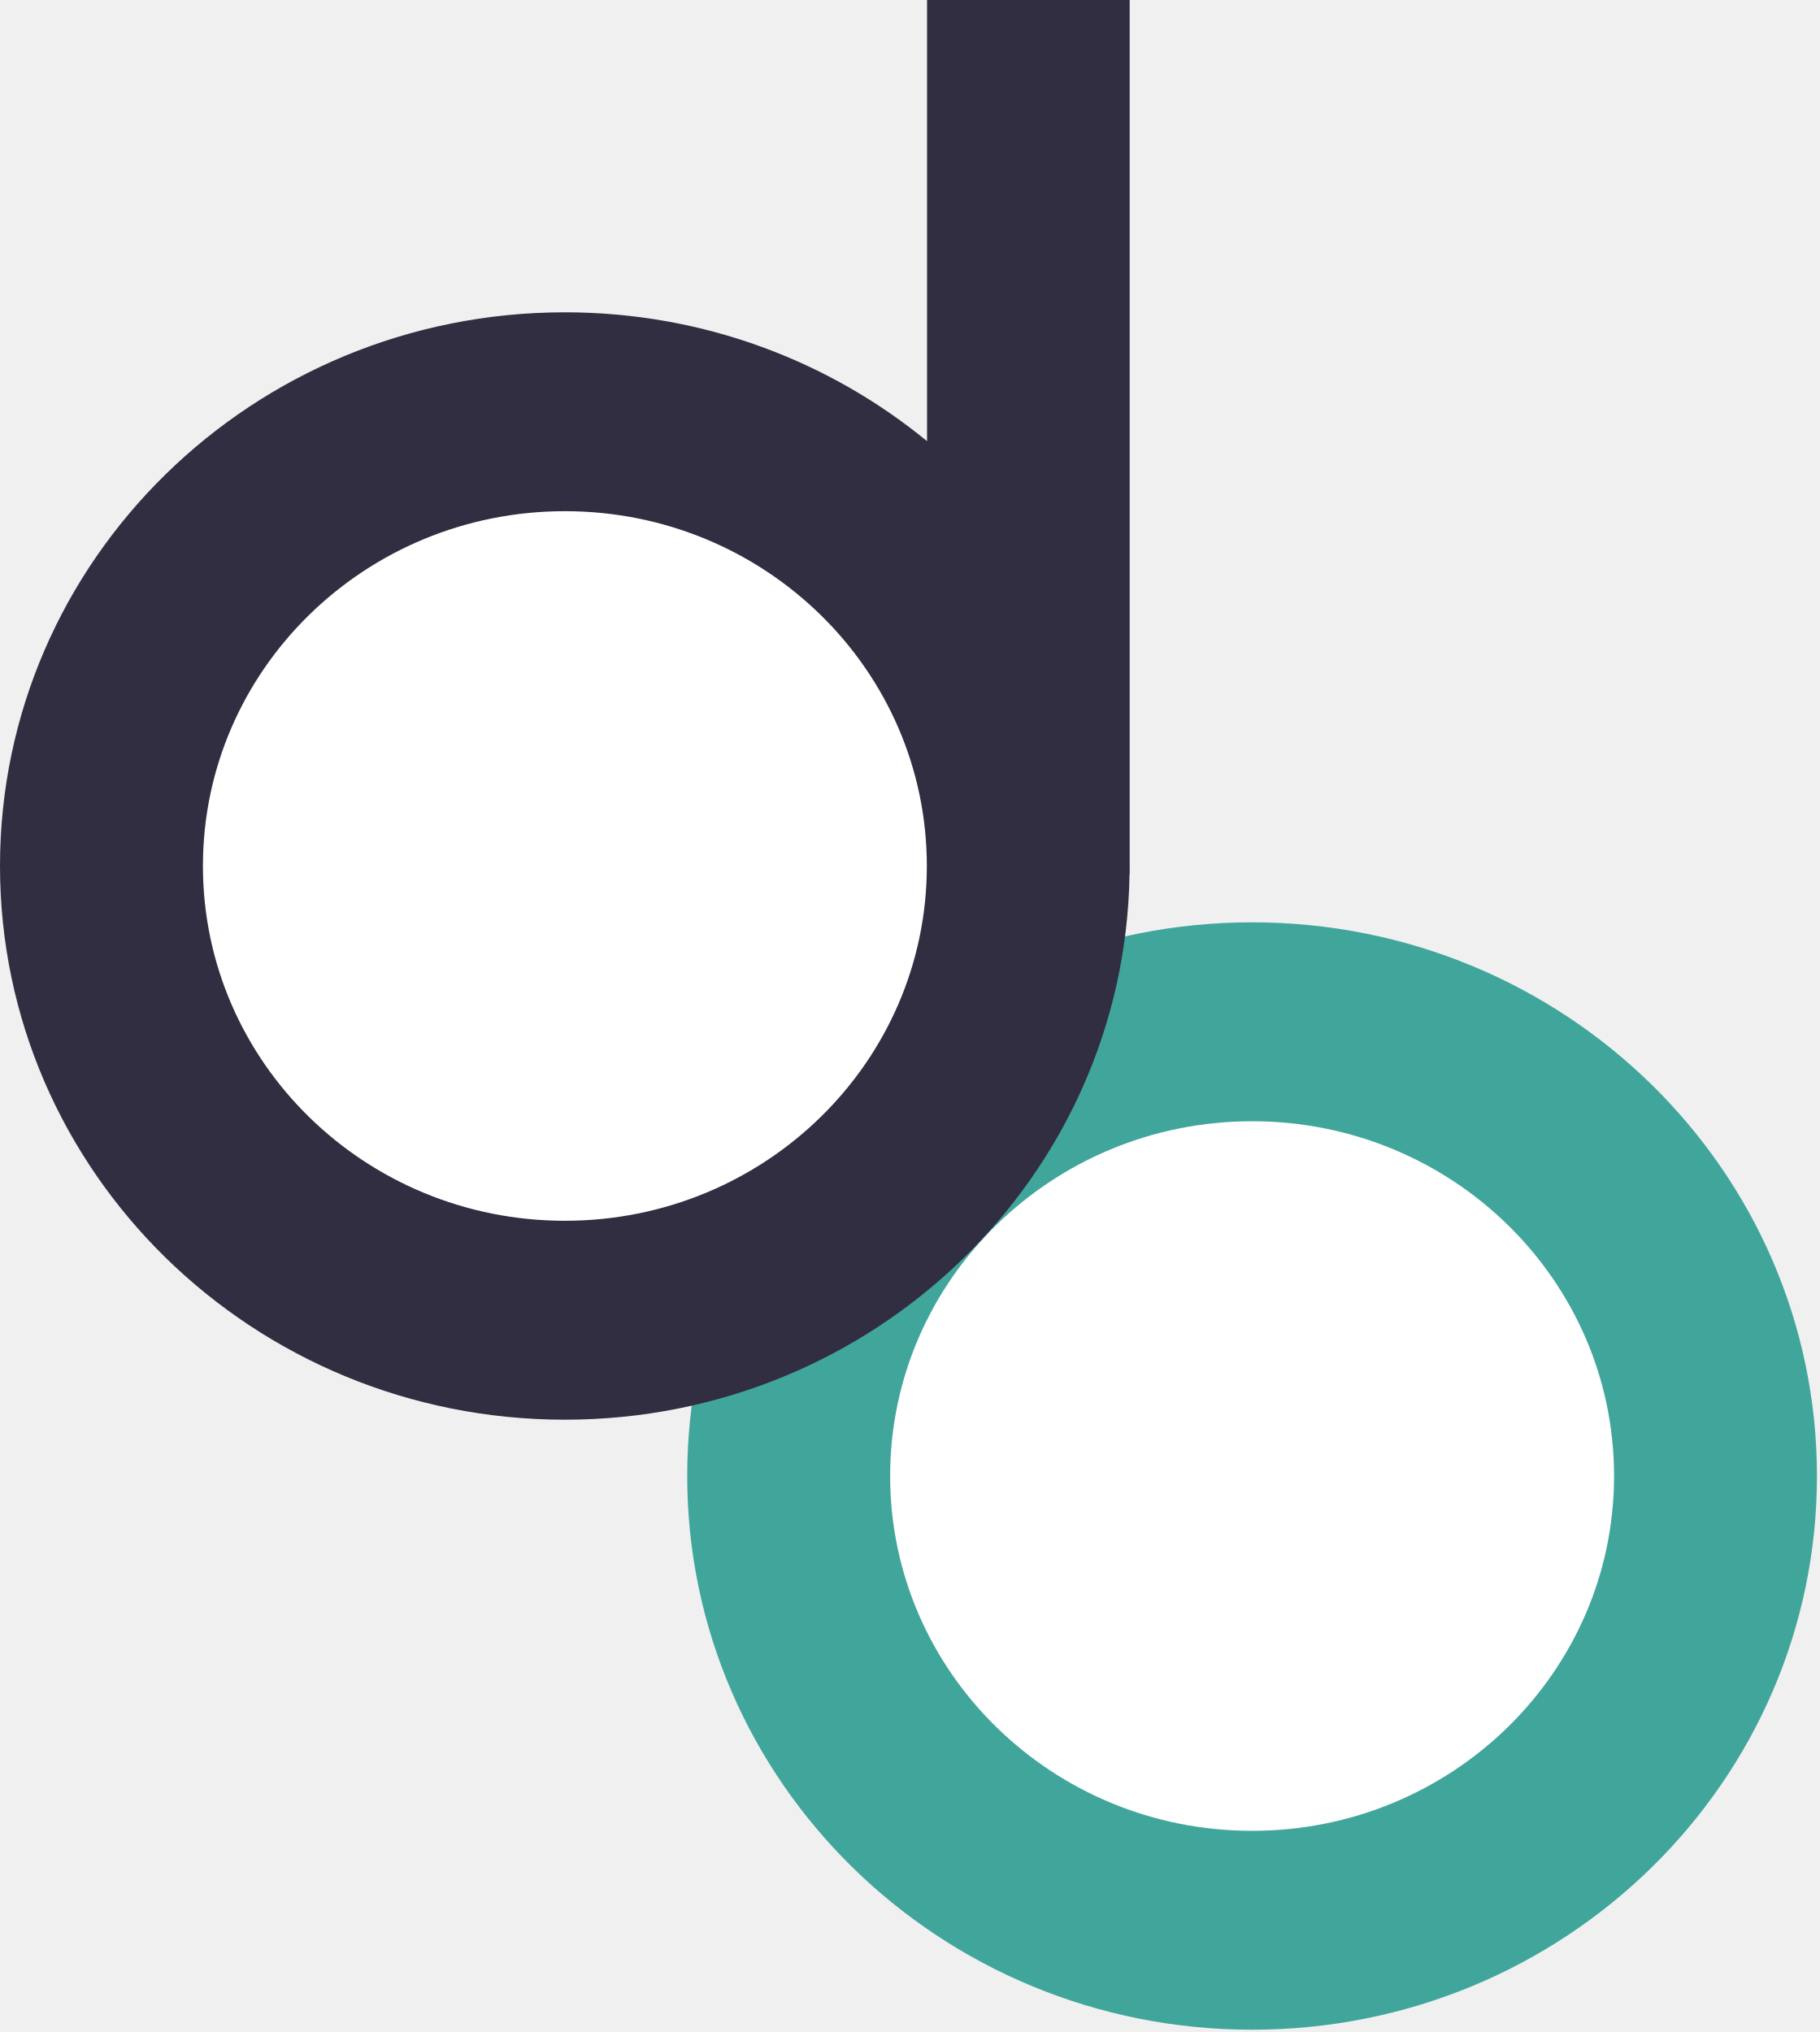
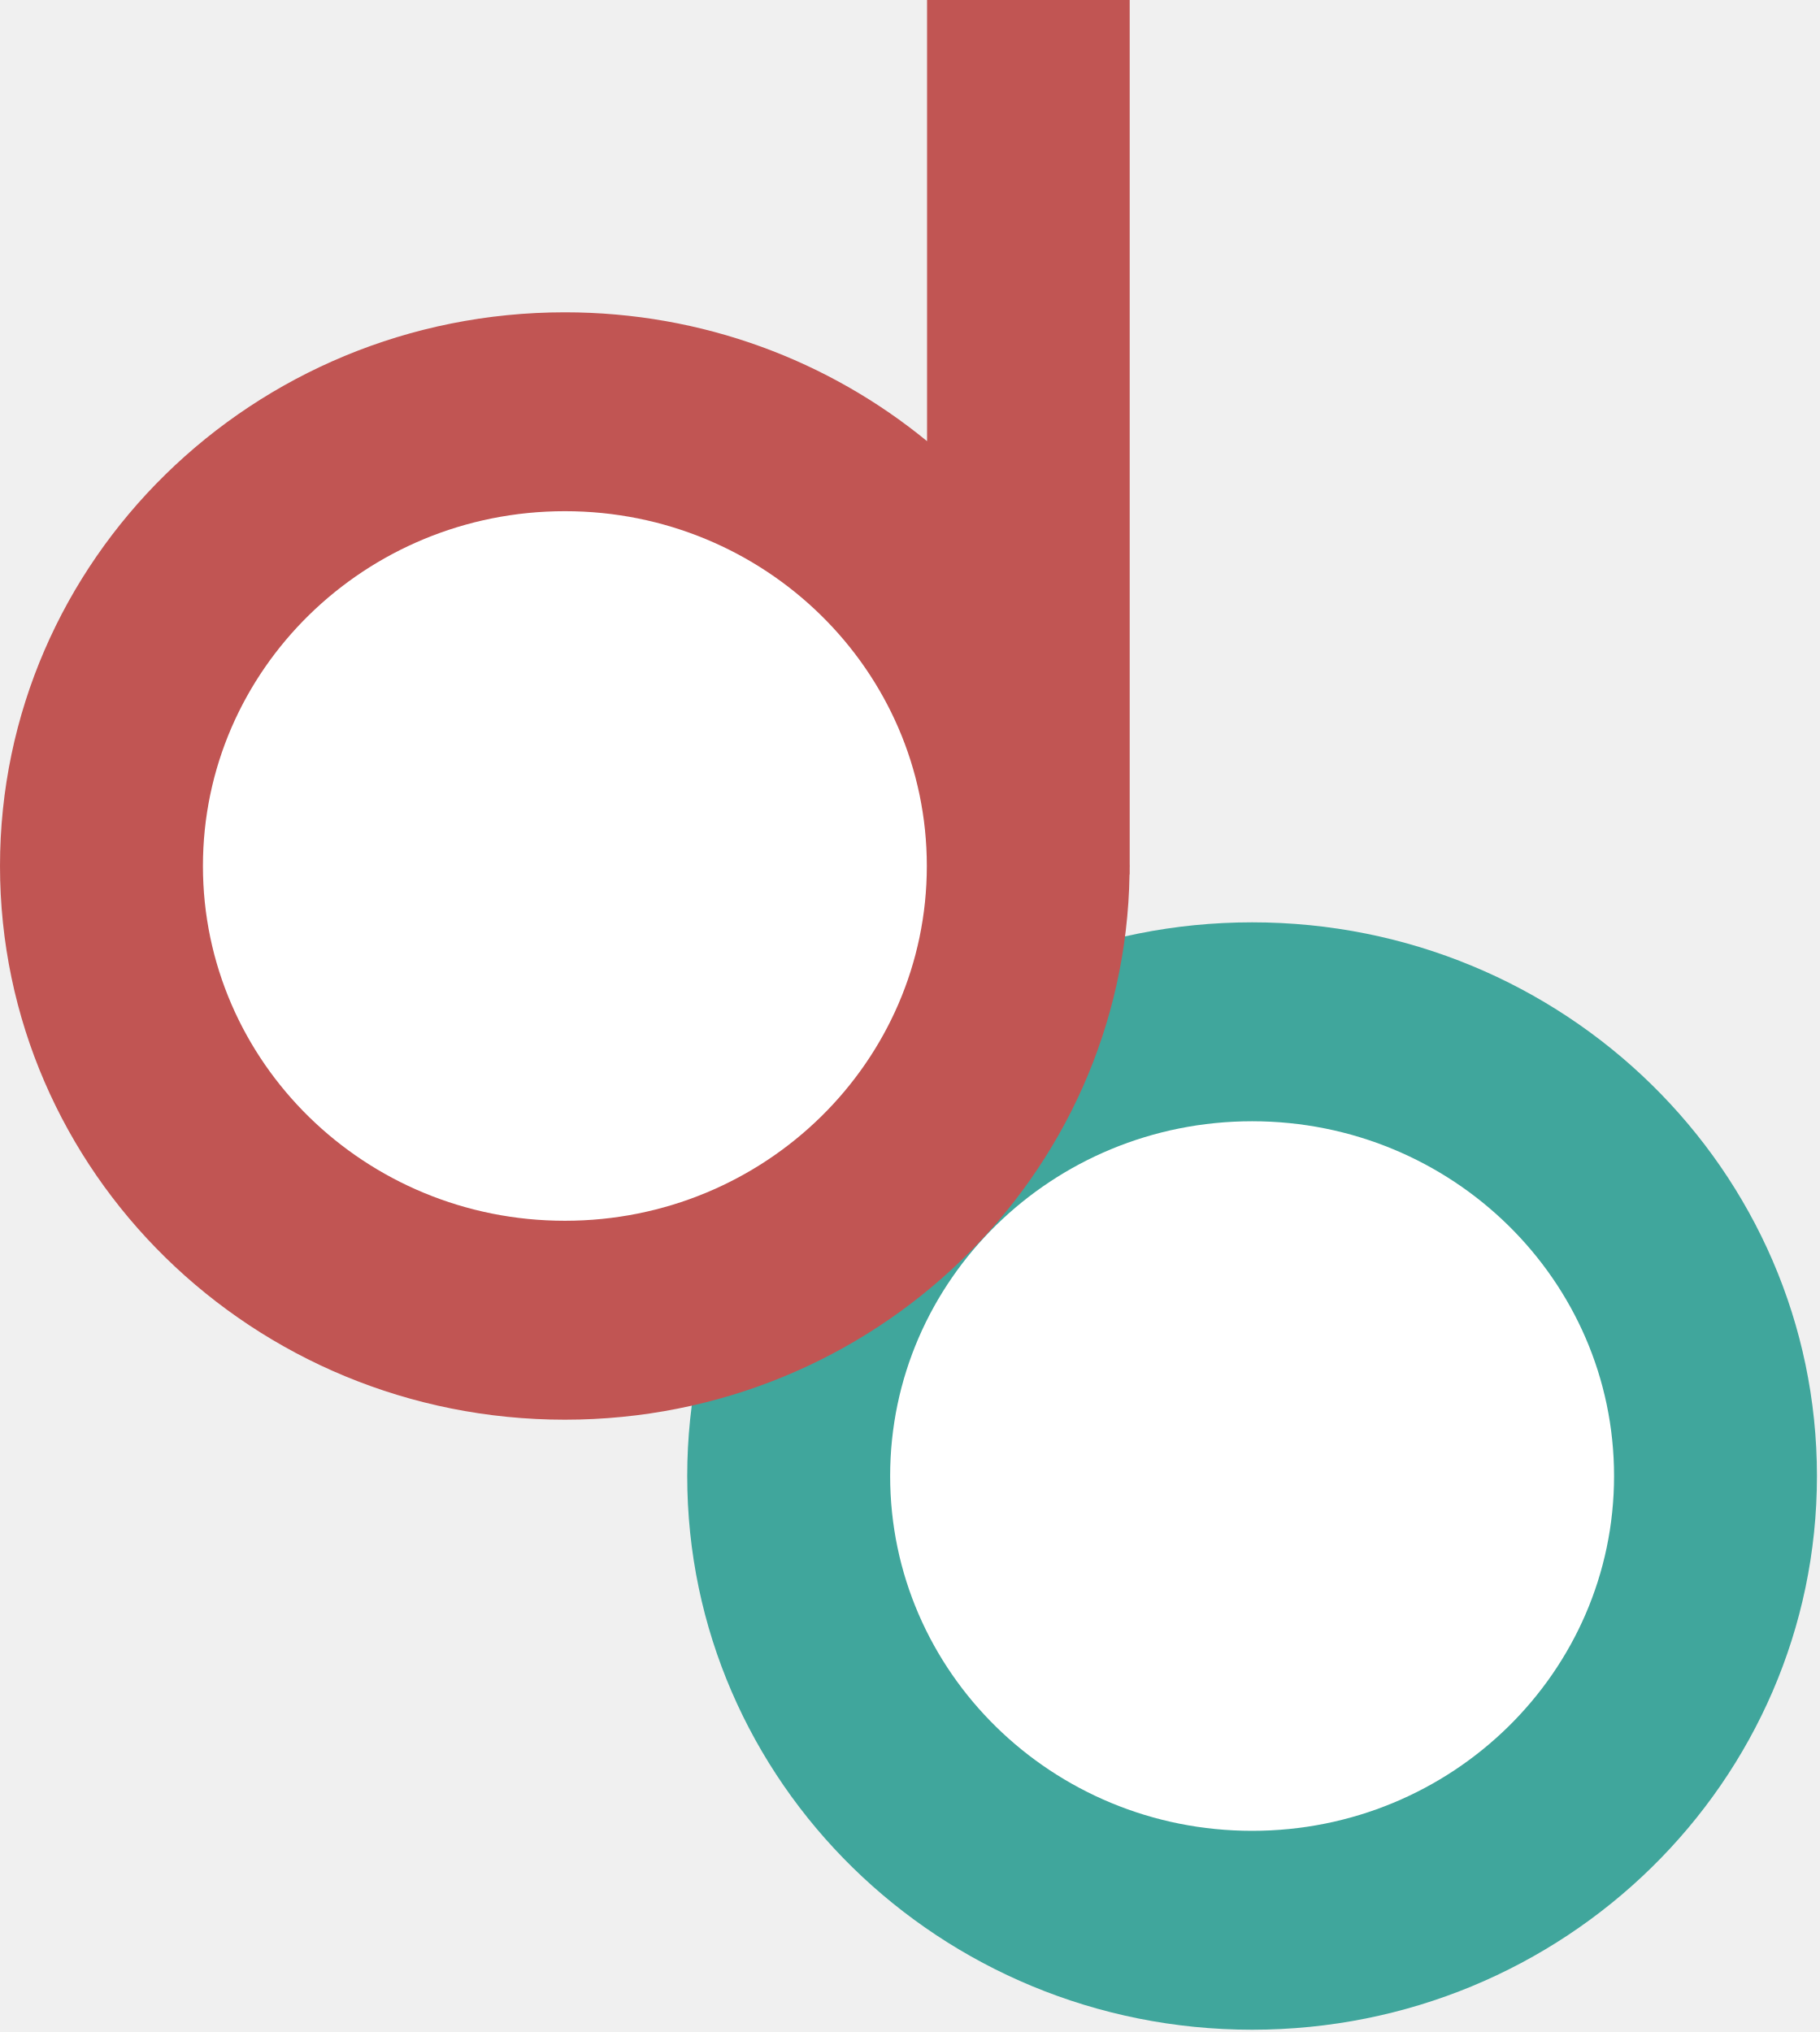
<svg xmlns="http://www.w3.org/2000/svg" width="100%" height="100%" viewBox="0 0 496 554" version="1.1" xml:space="preserve" style="fill-rule:evenodd;clip-rule:evenodd;stroke-linejoin:round;stroke-miterlimit:2;">
  <g id="Layer-2" transform="matrix(4.16667,0,0,4.16667,0,0)">
    <g transform="matrix(0,-1,-1,0,81.9214,59.6228)">
      <path d="M-36.958,-36.958C-56.968,-36.958 -73.188,-20.413 -73.188,-0.002C-73.188,20.411 -56.968,36.958 -36.958,36.958C-16.951,36.958 -0.728,20.411 -0.728,-0.002C-0.728,-20.413 -16.951,-36.958 -36.958,-36.958" style="fill:rgb(64,166,156);fill-rule:nonzero;" />
    </g>
    <g transform="matrix(0,-1,-1,0,81.9214,72.8998)">
      <path d="M-23.681,-23.683C-36.501,-23.683 -46.897,-13.079 -46.897,-0.002C-46.897,13.078 -36.501,23.681 -23.681,23.681C-10.86,23.681 -0.467,13.078 -0.467,-0.002C-0.467,-13.079 -10.86,-23.683 -23.681,-23.683" style="fill:white;fill-rule:nonzero;" />
    </g>
    <g transform="matrix(1,0,0,1,73.9132,36.0991)">
-       <path d="M0,20.697C0,20.653 0.003,20.609 0.003,20.565C0.003,20.521 0,20.477 0,20.433L0,-36.099L-13.258,-36.099L-13.258,-7.232C-19.674,-12.493 -27.935,-15.664 -36.954,-15.664C-57.366,-15.664 -73.913,0.555 -73.913,20.565C-73.913,40.577 -57.366,56.796 -36.954,56.796C-16.733,56.796 -0.314,40.874 -0.011,21.118L0,21.118L0,20.697Z" style="fill:rgb(49,46,65);fill-rule:nonzero;" />
+       <path d="M0,20.697C0,20.653 0.003,20.609 0.003,20.565C0.003,20.521 0,20.477 0,20.433L0,-36.099L-13.258,-36.099L-13.258,-7.232C-19.674,-12.493 -27.935,-15.664 -36.954,-15.664C-57.366,-15.664 -73.913,0.555 -73.913,20.565C-73.913,40.577 -57.366,56.796 -36.954,56.796C-16.733,56.796 -0.314,40.874 -0.011,21.118L0,21.118L0,20.697Z" style="fill:rgb(193, 85, 83);fill-rule:nonzero;" />
    </g>
    <g transform="matrix(0,-1,-1,0,36.9596,32.9825)">
      <path d="M-23.682,-23.681C-36.503,-23.681 -46.896,-13.079 -46.896,0C-46.896,13.081 -36.503,23.682 -23.682,23.682C-10.862,23.682 -0.466,13.081 -0.466,0C-0.466,-13.079 -10.862,-23.681 -23.682,-23.681" style="fill:white;fill-rule:nonzero;" />
    </g>
  </g>
</svg>
